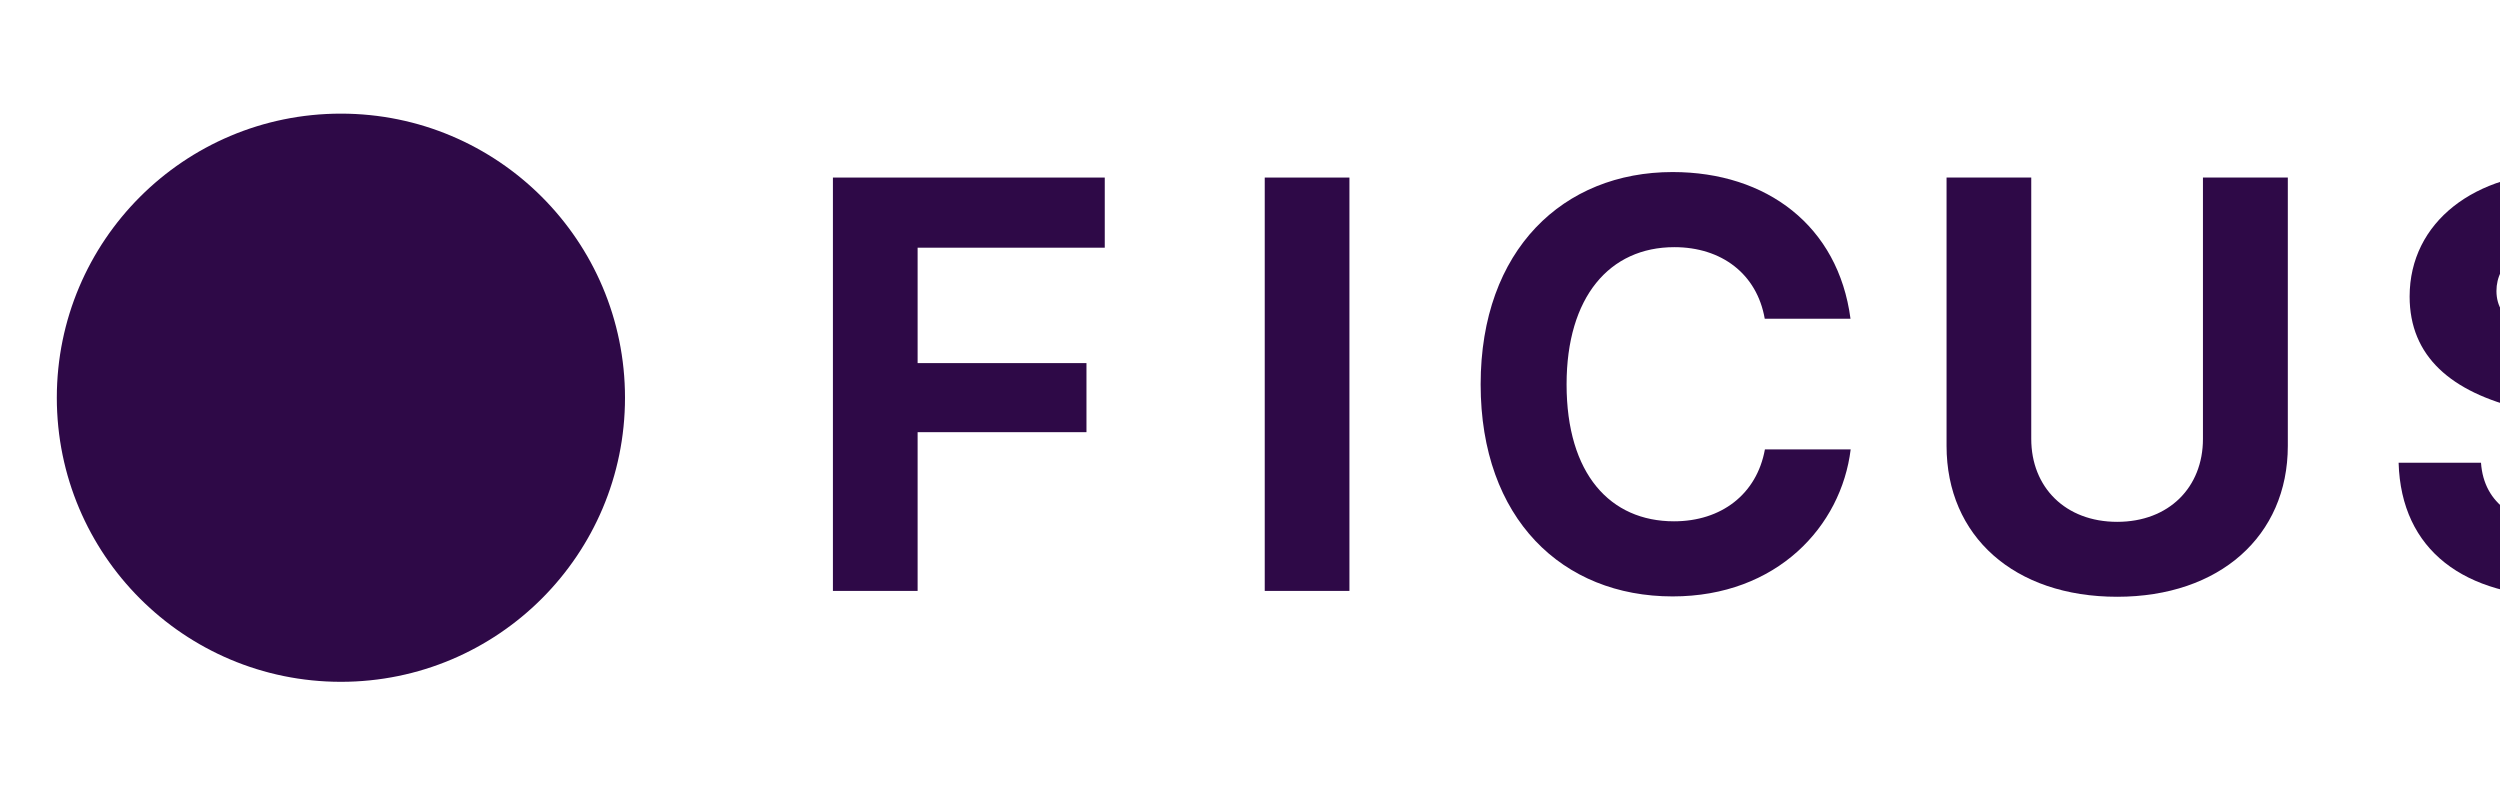
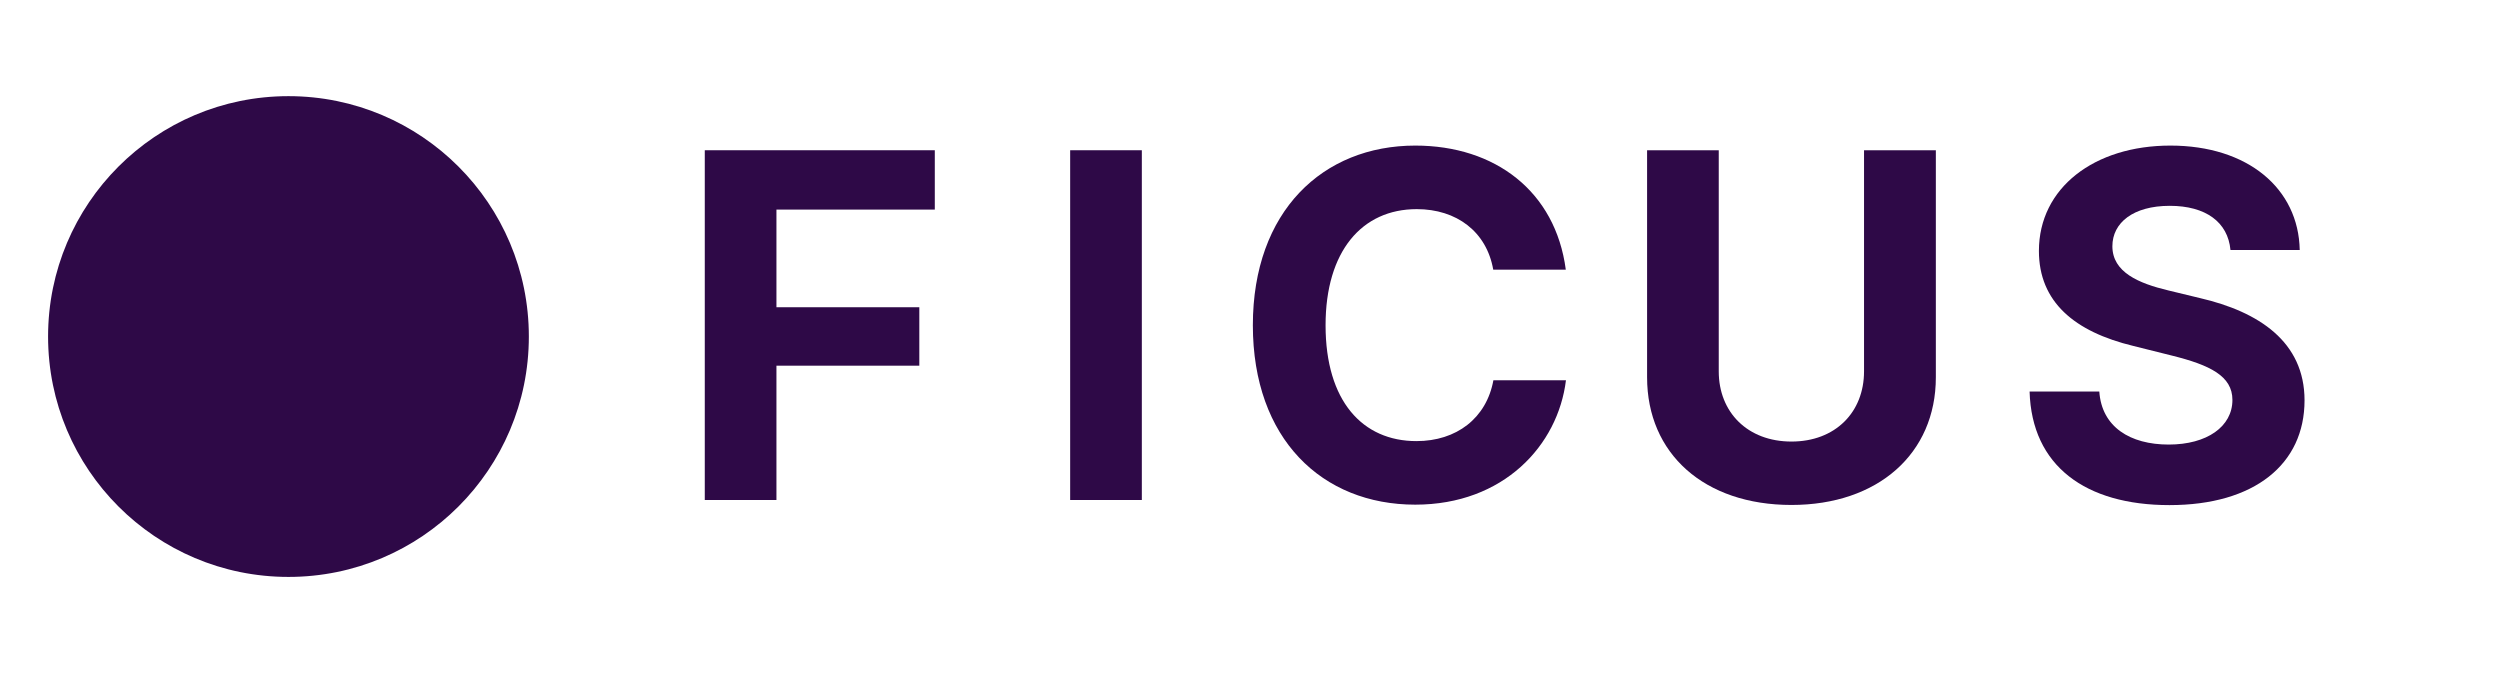
- <svg xmlns="http://www.w3.org/2000/svg" width="220" height="70" viewBox="0 0 220 70" fill="none">
+ <svg xmlns="http://www.w3.org/2000/svg" width="260" height="70" viewBox="0 0 260 70" fill="none">
  <rect width="50" height="50" rx="25" x="5" y="10" fill="#2E0947" />
  <g fill="#2E0947" font-family="'Inter', 'Helvetica Neue', Helvetica, Arial, sans-serif" font-weight="700">
    <text x="70" y="52" font-size="50">F</text>
    <text x="108" y="52" font-size="50">I</text>
    <text x="128" y="52" font-size="50">C</text>
    <text x="168" y="52" font-size="50">U</text>
    <text x="209" y="52" font-size="50">S</text>
  </g>
</svg>
